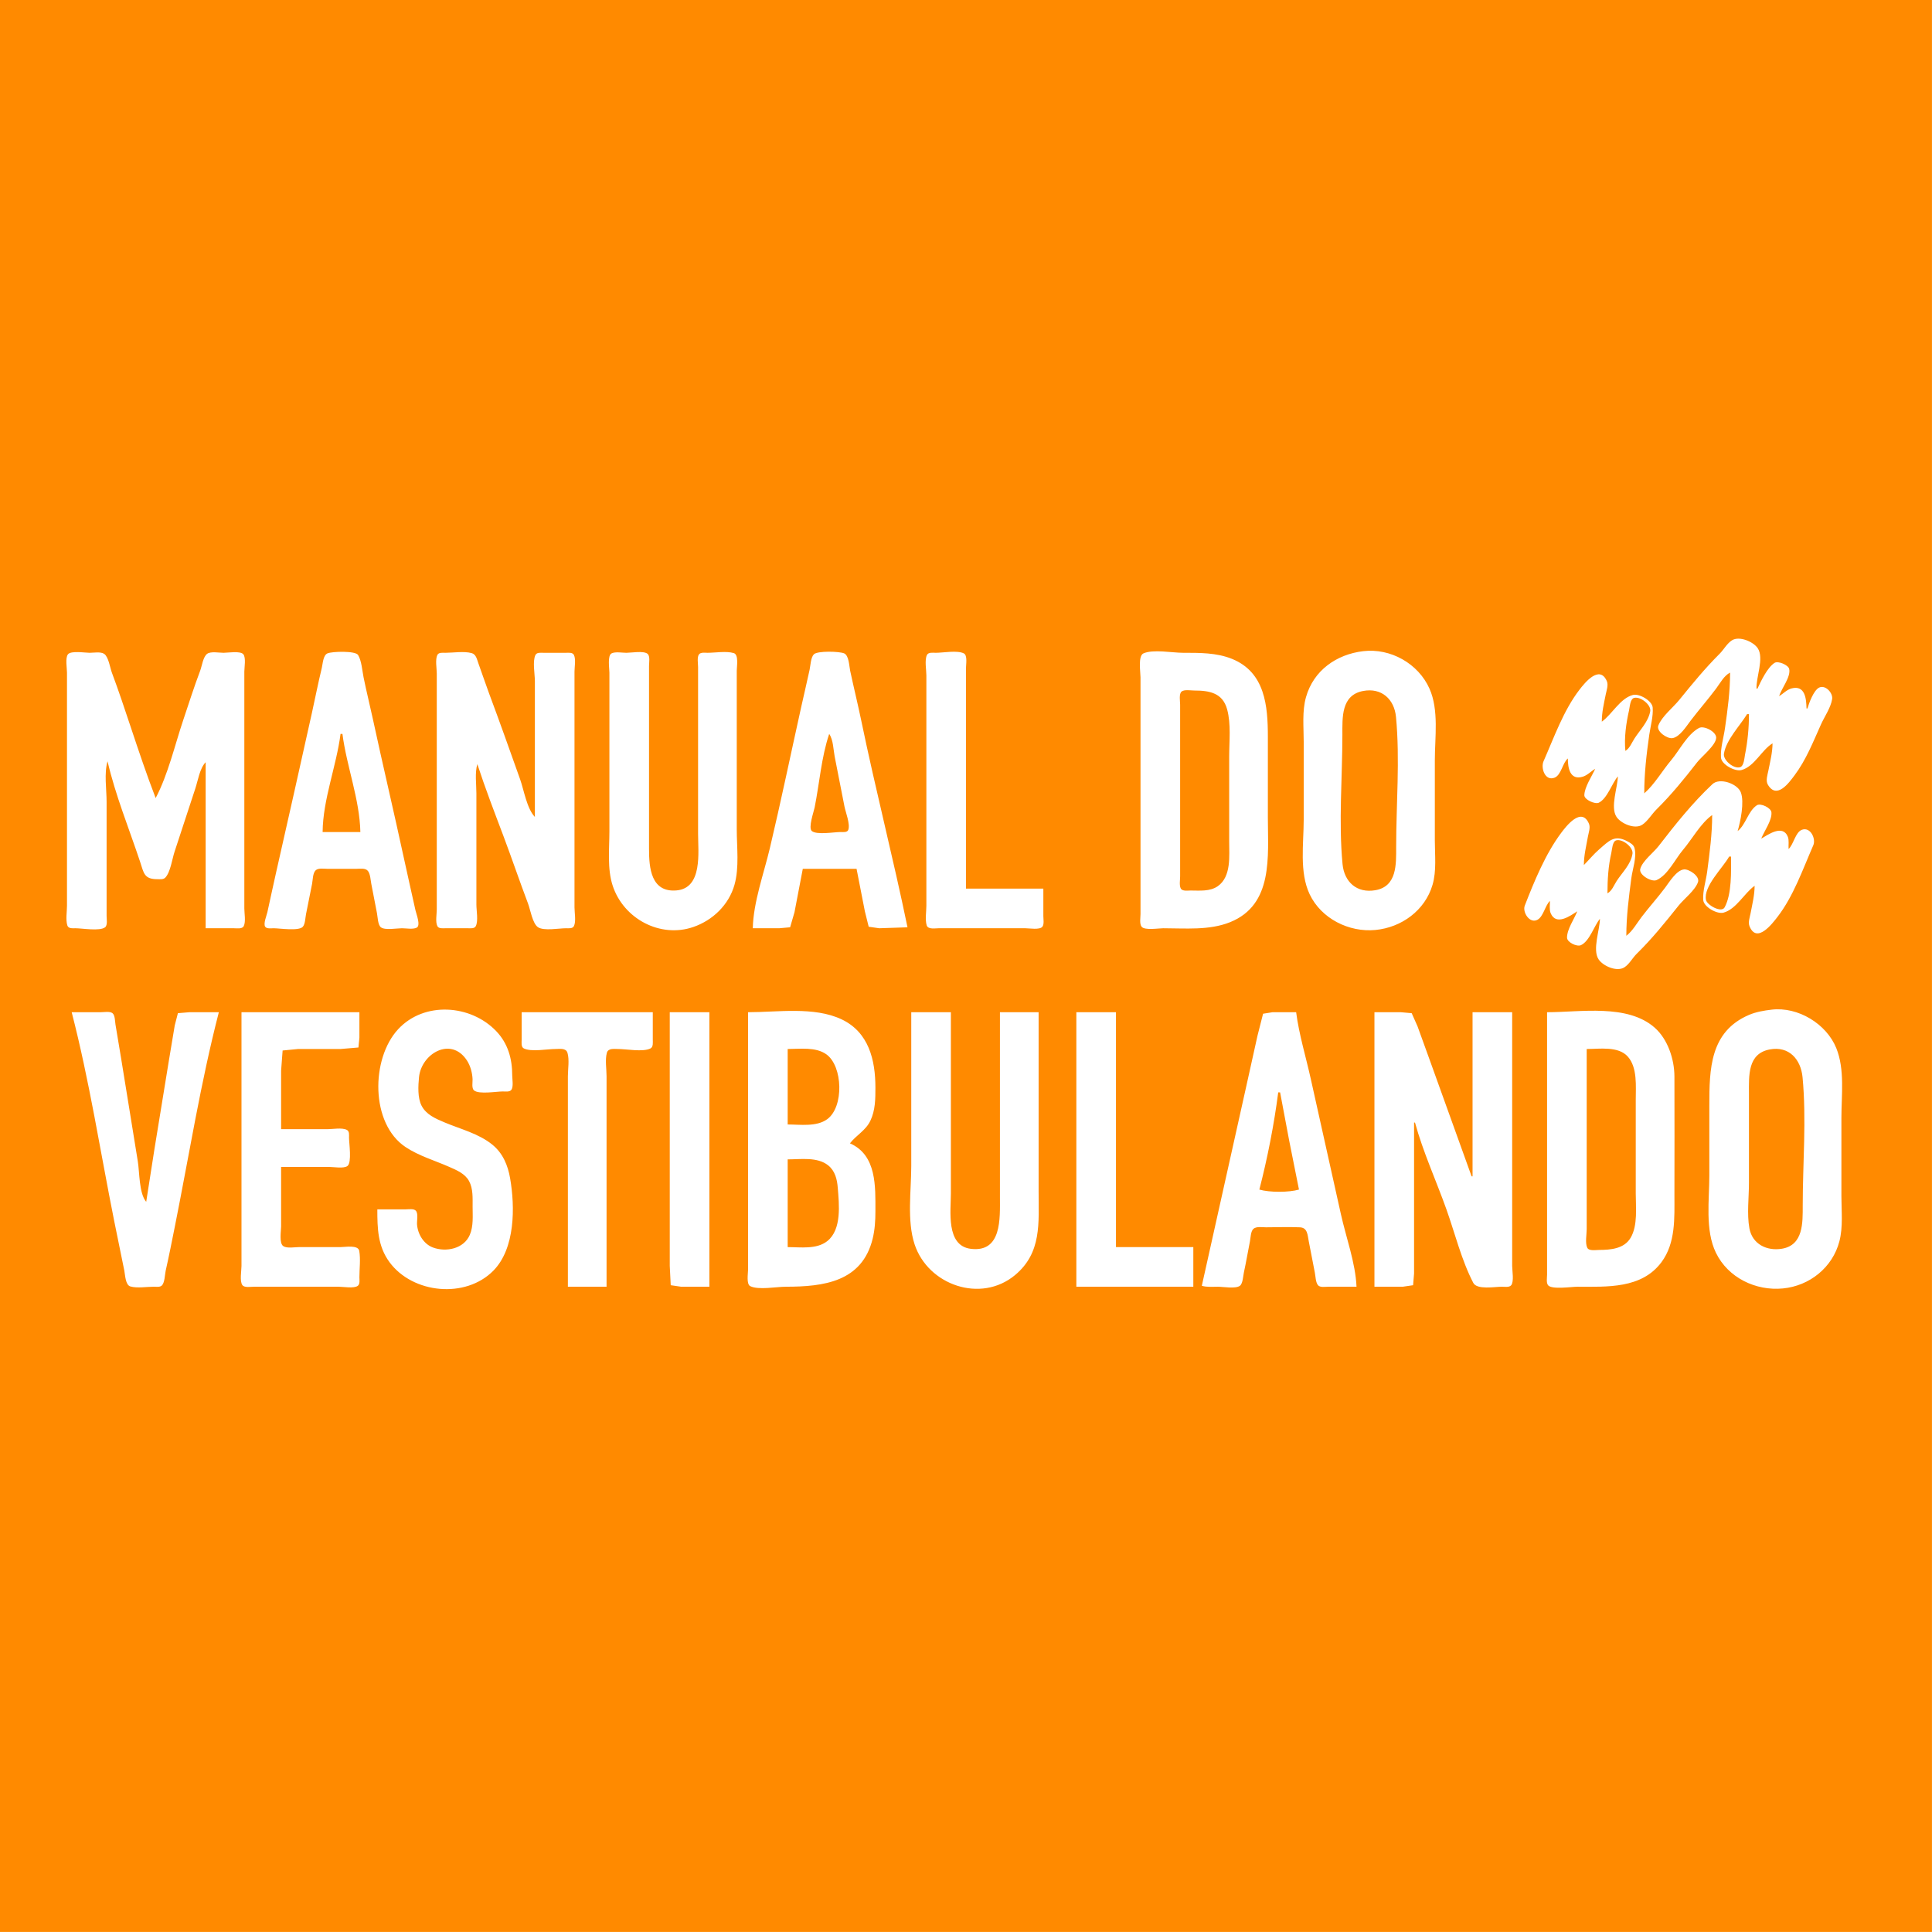
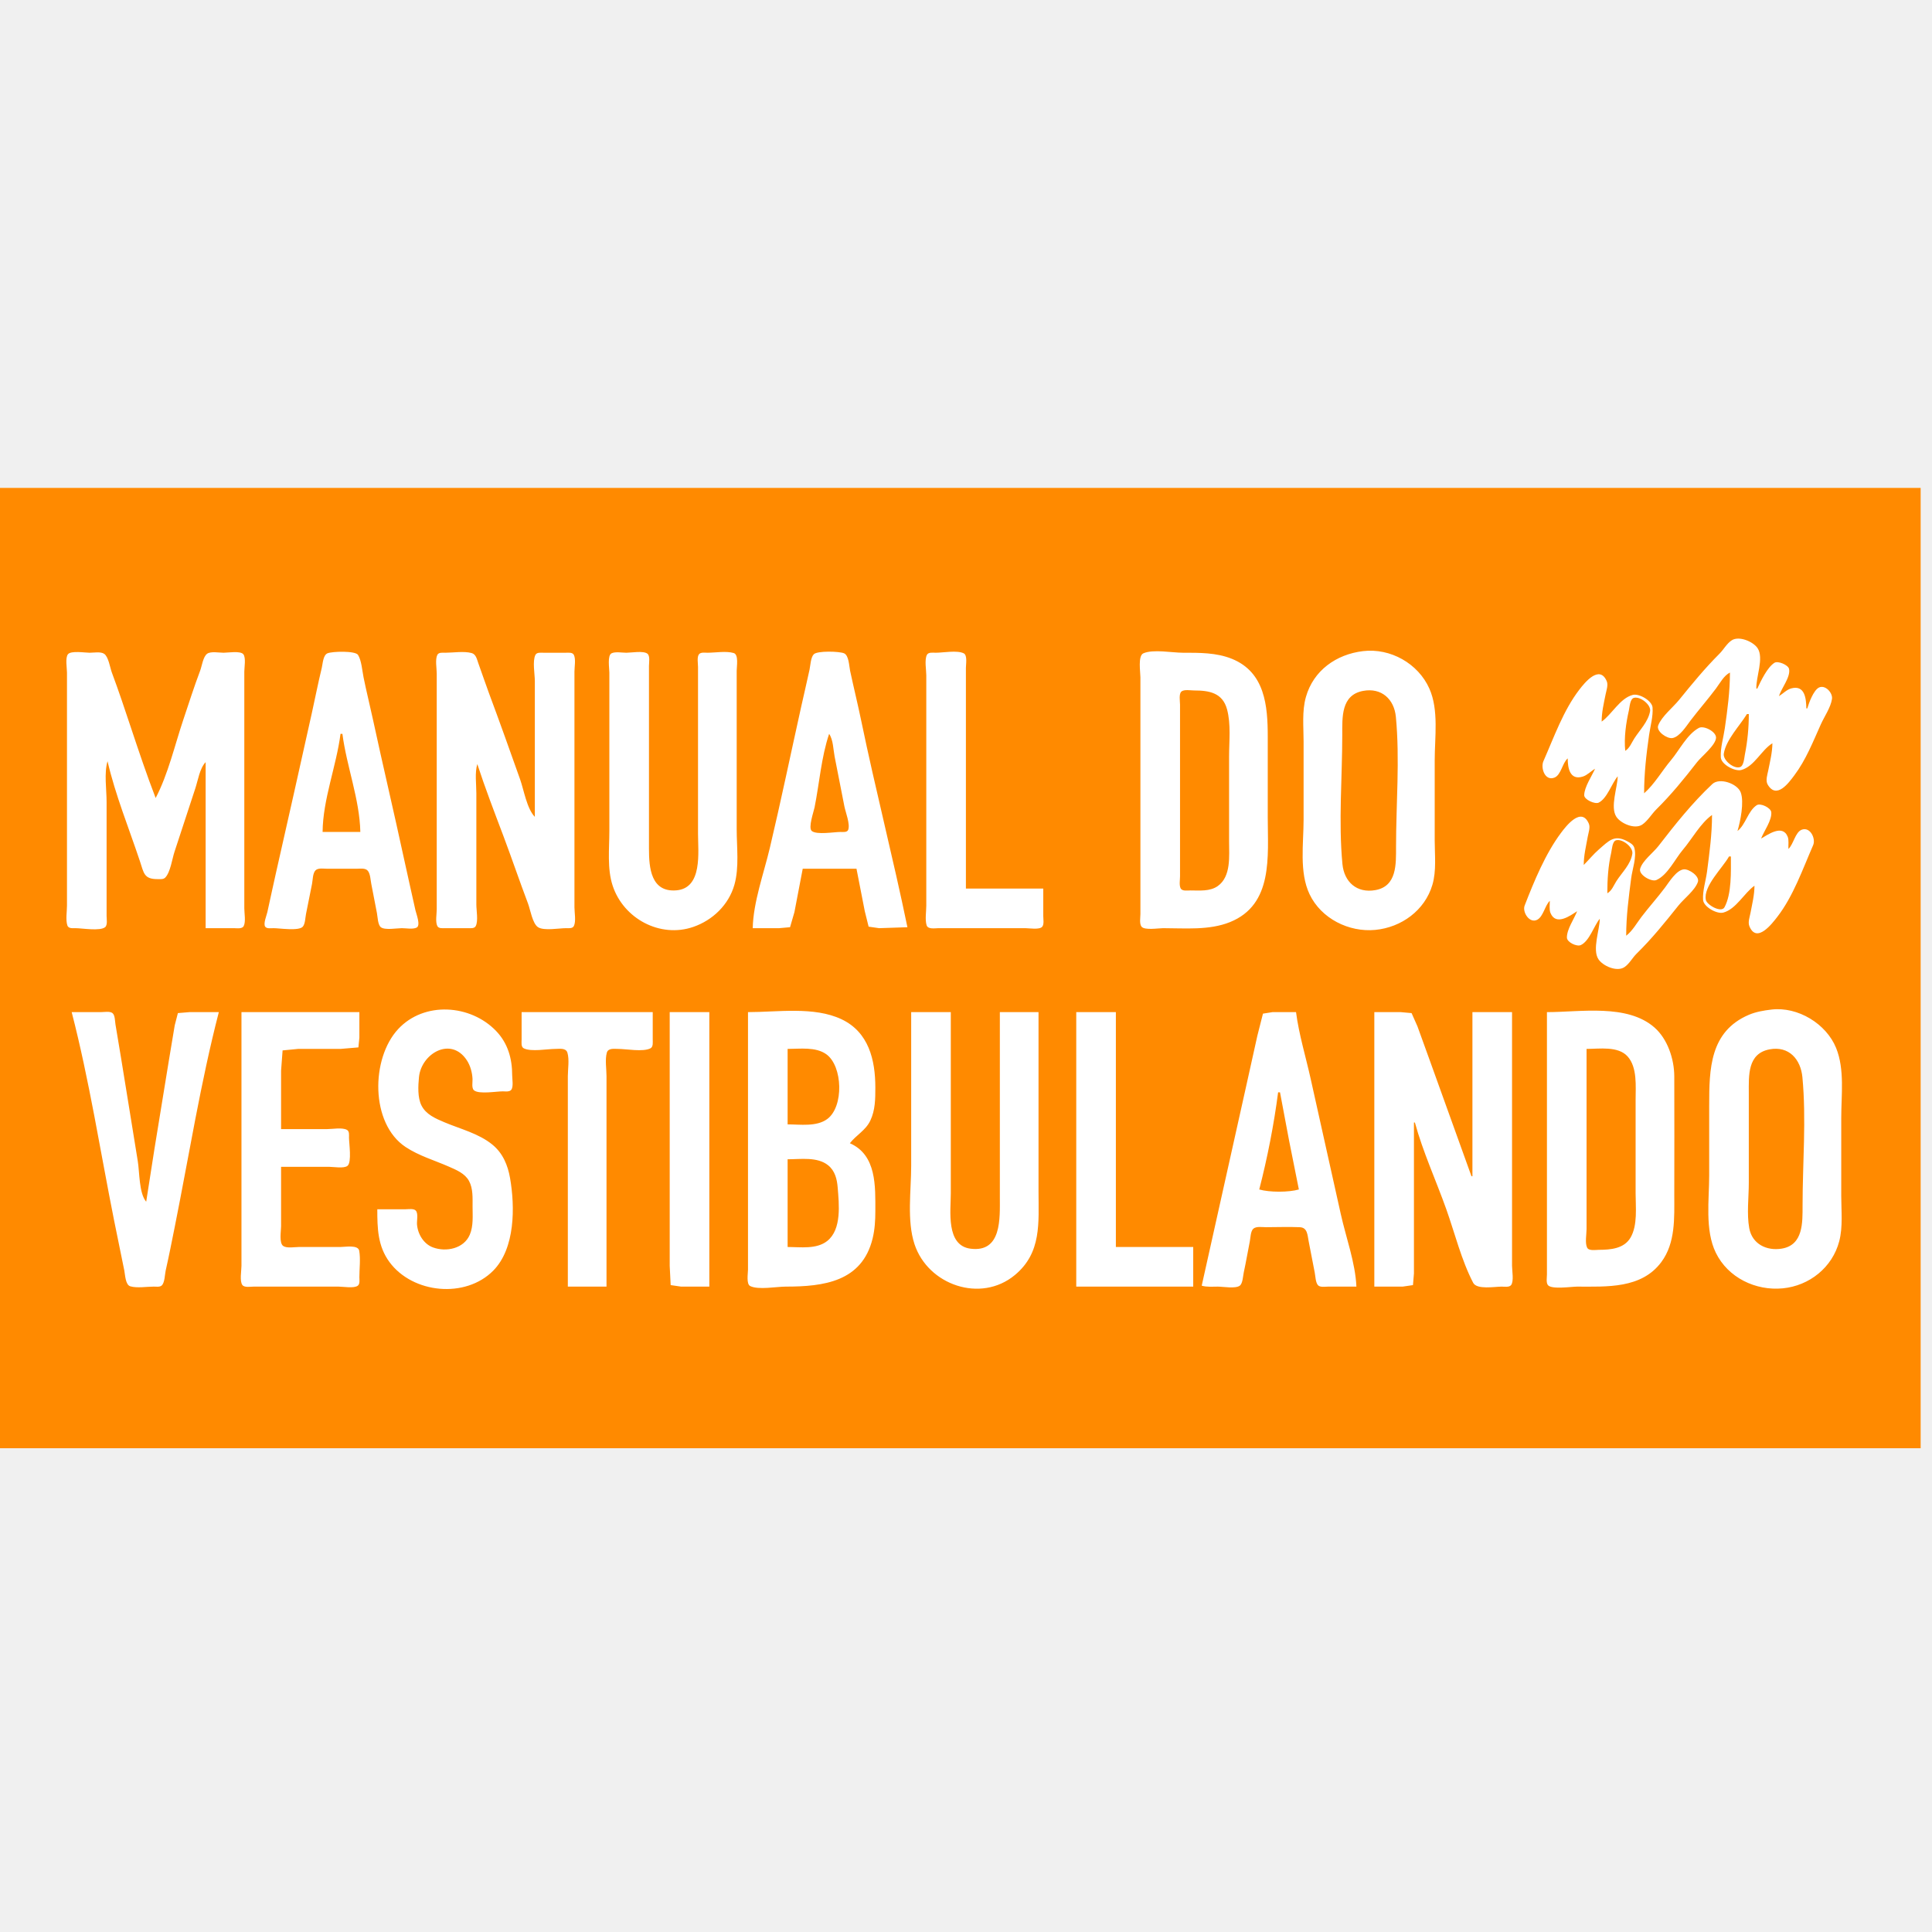
- <svg xmlns="http://www.w3.org/2000/svg" width="100%" height="100%" viewBox="0 0 1726 1726" version="1.1" xml:space="preserve" style="fill-rule:evenodd;clip-rule:evenodd;stroke-linejoin:round;stroke-miterlimit:2;">
+ <svg xmlns="http://www.w3.org/2000/svg" width="100%" height="100%" viewBox="0 0 6648 6648" version="1.1" xml:space="preserve" style="fill-rule:evenodd;clip-rule:evenodd;stroke-linejoin:round;stroke-miterlimit:2;">
  <g id="Layer-1">
-     <rect x="0" y="0" width="1725.97" height="1725.97" style="fill:#fff;" />
-     <path id="path24" d="M0,0l0,1725.97l1725.97,0l0,-1725.97l-1725.97,0m1569.22,615.215l0.844,0c3.169,-6.783 8.866,-18.947 15.321,-23.042c3.085,-1.951 12.212,1.833 13.029,5.436c1.635,7.203 -6.995,17.456 -8.967,24.348c3.489,-2.172 6.928,-5.842 10.956,-6.917c12.397,-3.303 13.316,9.565 13.484,17.873l0.844,0c1.424,-4.946 5.528,-15.969 10.205,-18.513c5.664,-3.081 12.676,4.589 11.858,10.086c-1.129,7.583 -6.877,15.788 -10.003,22.754c-7.004,15.574 -13.316,31.734 -23.665,45.509c-4.821,6.422 -15.777,21.797 -23.766,8.248c-2.115,-3.578 -0.304,-8.749 0.438,-12.462c1.61,-8.057 3.683,-16.183 3.75,-24.44c-9.801,5.922 -16.147,20.772 -27.811,23.857c-5.756,1.521 -17.891,-4.953 -18.271,-11.216c-0.514,-8.519 2.377,-17.745 3.582,-26.125c2.377,-16.543 4.576,-32.962 4.576,-49.723c-5.537,2.807 -8.891,9.461 -12.532,14.327c-7.332,9.774 -15.355,18.94 -22.763,28.654c-3.682,4.829 -9.649,14.478 -16.113,15.556c-4.762,0.794 -14.774,-6.003 -12.675,-11.345c3.194,-8.145 13.113,-15.952 18.642,-22.752c11.84,-14.572 22.838,-28.027 36.137,-41.328c3.734,-3.732 6.498,-9.128 10.998,-11.983c6.489,-4.107 19.03,1.193 22.965,7.038c5.942,8.823 -1.576,26.176 -1.061,36.16m-351.432,-33.469c24.499,-2.93 49.293,11.08 59.272,33.469c8.545,19.151 4.778,43.562 4.778,64.05l0,71.635c0,12.926 1.644,27.07 -2.056,39.61c-6.751,22.907 -27.727,38.081 -51.038,40.309c-23.589,2.254 -48.383,-10.121 -58.723,-31.882c-9.355,-19.701 -5.326,-45.355 -5.326,-66.578l0,-69.949c0,-12.994 -1.517,-26.976 2.047,-39.61c6.726,-23.834 27.171,-38.199 51.046,-41.054m-1078.73,131.23c11.136,-21.135 17.092,-47.291 24.72,-69.95c4.918,-14.61 9.592,-29.408 15.051,-43.823c1.546,-4.082 2.587,-12.501 6.285,-15.146c3.229,-2.311 10.807,-0.867 14.622,-0.867c3.815,0 15.1,-1.9 17.675,1.351c2.463,3.11 0.866,11.701 0.866,15.504l0,211.533c0,4.339 1.434,11.797 -0.508,15.744c-1.392,2.827 -6.203,1.954 -8.762,1.954l-25.283,0l0,-148.326c-5.312,5.492 -6.878,16.42 -9.271,23.597c-6.263,18.79 -12.275,37.67 -18.54,56.465c-2.078,6.233 -3.664,18.382 -8.296,23.089c-1.714,1.742 -4.652,1.347 -6.874,1.351c-12.176,0.024 -12.201,-5.421 -15.732,-16.012c-9.781,-29.343 -21.965,-59.205 -28.934,-89.333c-3.177,10.749 -0.843,25.034 -0.843,36.239l0,101.974c0,2.656 1.025,8.208 -1.351,10.09c-4.646,3.679 -20.594,0.877 -26.46,0.865c-2.639,-0.005 -6.375,0.519 -7.317,-2.653c-1.519,-5.114 -0.268,-12.252 -0.268,-17.573l0,-208.162c0,-3.965 -1.694,-13.114 0.866,-16.347c2.709,-3.42 15.304,-1.351 19.36,-1.351c3.614,0 9.947,-1.188 13.055,0.994c3.846,2.701 5.211,12.416 6.814,16.704c6.024,16.111 11.491,32.562 16.932,48.88c7.047,21.136 14.175,42.421 22.193,63.207m153.503,-129.276c4.057,-1.747 24.906,-2.422 27.325,1.445c3.12,4.987 3.754,14.193 4.916,19.958c2.5,12.407 5.596,24.707 8.267,37.082c8.989,41.64 18.824,83.092 27.812,124.728c3.339,15.472 6.88,30.898 10.293,46.352c0.703,3.179 4.893,13.586 1.057,15.504c-3.363,1.682 -9.523,0.508 -13.213,0.508c-4.428,0 -15.186,1.971 -18.761,-0.865c-2.756,-2.188 -2.838,-9.369 -3.488,-12.618c-1.738,-8.698 -3.316,-17.427 -5.056,-26.126c-0.689,-3.443 -0.801,-8.663 -2.982,-11.531c-2.163,-2.841 -7.044,-1.953 -10.165,-1.953l-26.126,0c-3.003,0 -8.086,-0.934 -10.459,1.351c-2.643,2.543 -2.514,8.718 -3.194,12.133l-5.393,26.968c-0.633,3.164 -0.687,8.774 -2.856,11.291c-3.538,4.104 -20.899,1.353 -26.135,1.351c-2.066,-0.001 -6.117,0.673 -7.486,-1.351c-1.827,-2.704 1.291,-10.017 1.944,-12.976c2.605,-11.795 5.114,-23.614 7.775,-35.396c10.724,-47.459 21.468,-94.917 31.962,-142.427c2.975,-13.47 5.643,-27.046 8.895,-40.452c0.89,-3.672 1.106,-11.27 5.068,-12.976m185.286,146.132l0,-121.357c0,-6.206 -2.243,-17.737 0.509,-23.33c1.219,-2.478 4.797,-1.948 7.076,-1.953l20.227,0c2.278,0.005 5.857,-0.525 7.076,1.953c1.852,3.763 0.508,10.772 0.508,14.902l0,210.69c0,4.548 1.525,12.455 -0.508,16.587c-1.219,2.478 -4.798,1.949 -7.076,1.954c-6.197,0.012 -19.676,2.537 -24.951,-0.866c-4.957,-3.197 -6.9,-15.707 -8.922,-21.045c-7.624,-20.132 -14.51,-40.538 -22.107,-60.679c-7.994,-21.196 -16.221,-42.513 -23.24,-64.05c-2.342,7.925 -0.843,17.882 -0.843,26.126l0,99.445c0,5.171 1.795,14.434 -0.508,19.116c-1.219,2.478 -4.798,1.948 -7.077,1.953l-20.226,0c-2.279,-0.005 -5.857,0.525 -7.077,-1.953c-1.851,-3.764 -0.508,-10.771 -0.508,-14.902l0,-210.69c0,-4.548 -1.524,-12.455 0.508,-16.587c1.22,-2.478 4.798,-1.949 7.077,-1.954c7.206,-0.011 16.593,-1.592 23.56,0.268c3.997,1.067 4.748,5.629 5.981,9.003c3.277,8.957 6.244,18.037 9.583,26.968c9.515,25.451 18.603,51.093 27.714,76.691c3.467,9.742 6.03,26.272 13.224,33.711m68.532,-146.132c3.393,-1.669 9.505,-0.508 13.216,-0.508c4.448,0 15.282,-1.98 18.876,0.865c2.489,1.972 1.35,8.139 1.35,10.933l0,163.495c0,16.816 1.745,38.857 24.441,37.003c23.616,-1.929 19.383,-34.229 19.383,-50.487l0,-149.169c0,-2.976 -1.096,-8.813 0.866,-11.291c1.57,-1.983 5.356,-1.35 7.562,-1.351c7.04,-0.003 16.719,-1.737 23.472,0.269c4.562,1.354 2.653,12.039 2.653,15.744l0,141.584c0,16.05 2.363,34.164 -2.046,49.723c-5.072,17.893 -19.382,31.641 -36.721,37.634c-29.623,10.238 -62.351,-7.387 -72.04,-36.792c-5.039,-15.295 -2.966,-33.004 -2.966,-48.88l0,-141.584c0,-3.661 -1.906,-15.29 1.954,-17.189m264.359,244.735l-25.283,0.843l-9.391,-1.351l-3.428,-13.819l-7.407,-37.924l-48.038,0l-7.416,38.767l-3.904,13.461l-9.749,0.865l-23.597,0c0.481,-23.19 9.92,-49.068 15.267,-71.634c9.948,-41.983 18.717,-84.293 28.071,-126.414c2.435,-10.961 5.036,-21.892 7.405,-32.868c0.806,-3.738 1.035,-11.03 3.816,-13.819c3.238,-3.245 22.913,-2.645 27.065,-0.842c4.302,1.869 4.501,11.482 5.358,15.504c3.177,14.916 6.846,29.732 9.938,44.667c12.781,61.723 28.558,122.832 41.293,184.564m52.251,-34.553l69.106,0l0,24.44c0,2.63 0.885,7.399 -0.868,9.605c-2.36,2.985 -11.697,1.351 -15.144,1.351l-77.534,0c-3.123,0 -9.524,1.267 -10.688,-2.653c-1.519,-5.115 -0.268,-12.253 -0.268,-17.573l0,-205.634c0,-4.963 -1.705,-13.774 0.508,-18.272c1.311,-2.663 5.496,-1.953 7.92,-1.954c6.616,-0.003 19.063,-2.421 25.013,0.508c3.438,1.69 1.955,9.829 1.955,12.976l0,197.206m158.565,-210.182c8.757,-3.822 25.705,-0.508 35.27,-0.508c14.672,0 29.994,-0.169 43.823,5.438c29.581,11.992 32.025,42.067 32.025,69.568l0,72.477c0,34.249 5.091,77.495 -33.71,93.165c-18.608,7.515 -40.225,5.438 -59.836,5.438c-4.054,0 -16.527,2.063 -19.232,-1.351c-2.039,-2.572 -0.994,-8.218 -0.994,-11.29l0,-211.533c0,-4.627 -2.394,-19.198 2.654,-21.404m409.456,61.014c9.135,-6.442 16.383,-20.945 27.811,-23.854c5.731,-1.458 17.192,5.213 17.647,11.216c0.607,8.003 -1.947,16.571 -3.067,24.436c-2.495,17.477 -4.467,34.529 -4.467,52.251c9.228,-8.073 16.012,-20.083 23.943,-29.496c7.559,-8.974 14.394,-23.134 24.937,-28.892c4.433,-2.418 15.482,3.265 15.38,8.678c-0.126,6.636 -13.003,16.797 -16.964,21.899c-11.63,14.956 -22.89,28.827 -36.34,42.142c-4.197,4.15 -7.829,10.45 -12.717,13.698c-6.633,4.405 -19.047,-1.014 -23.016,-6.993c-5.798,-8.744 1.096,-26.425 1.18,-36.205c-5.284,6.259 -9.456,19.867 -17.007,23.527c-3.321,1.608 -13.012,-2.691 -12.928,-6.709c0.151,-7.301 6.759,-16.935 9.708,-23.56c-3.649,2.101 -6.902,5.71 -10.955,6.979c-11.791,3.69 -13.485,-8.131 -13.485,-16.25c-4.829,4.142 -5.907,14.866 -11.882,17.186c-8.571,3.324 -12.431,-8.757 -9.835,-14.658c9.447,-21.416 17.799,-45.377 32.185,-64.049c4.483,-5.818 17.908,-22.699 24.423,-7.408c1.441,3.391 -0.329,8.212 -1.011,11.622c-1.66,8.282 -3.54,15.939 -3.54,24.44m-375.365,-26.945c-2.596,2.056 -1.349,8.845 -1.349,11.775l0,153.382c0,3.078 -0.884,7.86 0.506,10.688c1.39,2.827 6.202,1.954 8.764,1.954c8.116,0.001 17.412,1.051 24.44,-3.918c12.077,-8.541 10.114,-26.951 10.114,-39.906l0,-75.848c0,-13.677 1.786,-28.813 -1.821,-42.138c-4.011,-14.817 -15.962,-16.856 -29.362,-16.856c-2.975,0 -8.815,-1.096 -11.293,0.867m162.148,-0.472c-19.687,3.714 -18.541,23.58 -18.541,39.215c0,37.937 -3.464,77.711 0.143,115.458c1.525,15.987 12.793,26.225 29.353,23.32c19.367,-3.395 18.541,-23.241 18.541,-38.489c0,-38.213 3.489,-78.279 -0.143,-116.301c-1.517,-15.853 -12.861,-26.314 -29.353,-23.203m234.287,53.542c3.936,-2.408 5.604,-7.167 8.04,-10.956c5.023,-7.801 12.414,-15.008 14.141,-24.439c1.046,-5.73 -8.722,-13.448 -14.402,-11.954c-3.574,0.94 -3.835,8.19 -4.509,11.111c-2.596,11.312 -4.492,24.663 -3.27,36.238m108.716,-32.867c-6.565,10.724 -18.642,22.82 -20.673,35.395c-0.91,5.642 8.706,13.828 14.445,12.022c3.472,-1.094 3.793,-8.256 4.374,-11.179c2.377,-11.886 3.54,-24.118 3.54,-36.238l-1.686,0m-1256.56,17.698c-3.734,28.905 -15.771,58.473 -16.013,87.647l33.711,0c-0.603,-29.206 -12.273,-58.688 -16.013,-87.647l-1.685,0m436.55,0c-6.997,20.662 -8.737,44.325 -13.02,65.735c-0.776,3.881 -5.916,18.207 -2.472,21.045c4.36,3.594 20.022,0.878 25.605,0.866c2.1,-0.004 6.014,0.58 6.933,-1.953c1.862,-5.129 -2.344,-15.553 -3.394,-20.801c-2.975,-14.878 -5.887,-29.767 -8.762,-44.667c-1.203,-6.239 -1.223,-14.948 -4.89,-20.226m811.578,86.804c7.366,-5.783 9.279,-17.809 17.125,-23.042c3.346,-2.23 12.633,2.237 13.054,6.224c0.742,7.13 -6.565,16.96 -9.11,23.56c5.925,-3.373 19.207,-13.147 23.8,-1.597c1.197,2.998 0.413,7.611 0.64,10.868c4.551,-4.146 6.034,-14.988 11.883,-17.177c7.618,-2.846 12.734,8.015 10.197,13.806c-9.304,21.274 -17.715,45.569 -32.016,64.05c-4.425,5.714 -18.431,24.355 -24.954,8.339c-1.467,-3.616 0.287,-8.111 0.96,-11.71c1.525,-8.131 3.565,-16.118 3.59,-24.441c-9.178,6.469 -16.417,20.93 -27.811,23.995c-5.773,1.552 -17.715,-5.136 -18.111,-11.354c-0.522,-8.29 2.478,-17.118 3.539,-25.282c2.2,-16.908 4.459,-33.424 4.459,-50.566c-10.307,7.321 -17.892,21.512 -26.126,31.183c-6.86,8.068 -13.518,22.527 -23.597,26.941c-4.45,1.948 -16.072,-4.709 -14.496,-10.098c2.099,-7.216 11.723,-14.319 16.282,-20.215c15.044,-19.45 30.239,-38.568 48.181,-55.429c6.447,-6.058 22.392,-0.46 25.376,7.405c3.261,8.629 -0.304,25.959 -2.866,34.54m-137.37,30.34c4.543,-4.545 8.639,-9.633 13.484,-13.839c8.993,-7.797 13.788,-13.553 25.283,-7.414c2.663,1.423 5.647,2.972 6.473,6.117c2.174,8.242 -1.795,18.755 -2.857,26.934c-2.234,17.188 -4.458,33.985 -4.458,51.409c5.671,-4.352 9.371,-11.212 13.678,-16.855c6.792,-8.897 14.276,-17.167 20.984,-26.126c3.675,-4.914 10.063,-15.525 16.746,-16.31c4.593,-0.539 14.428,6.082 12.641,11.253c-2.595,7.539 -12.38,14.846 -17.361,21.069c-12.177,15.223 -23.462,29.34 -37.41,43.015c-3.775,3.7 -6.506,9.203 -10.972,12.102c-6.726,4.349 -19.08,-1.087 -23.084,-7.113c-5.722,-8.621 1.156,-26.478 1.18,-36.205c-5.183,6.306 -9.27,19.975 -16.931,23.53c-3.607,1.669 -12.414,-2.52 -12.439,-6.712c-0.047,-7.59 6.439,-16.538 9.144,-23.56c-6.076,4.004 -19.004,13.376 -23.808,1.607c-1.273,-3.104 -0.556,-7.556 -0.632,-10.877c-4.391,4.33 -5.773,13.886 -11.065,16.828c-6.945,3.86 -13.687,-6.708 -11.386,-12.615c8.394,-21.625 18.541,-46.266 32.455,-64.892c4.382,-5.857 18.203,-23.938 24.887,-8.251c1.449,3.413 -0.363,8.176 -0.97,11.622c-1.5,8.54 -3.582,16.542 -3.582,25.283m21.069,25.283c4.088,-2.301 5.706,-7.121 8.175,-10.956c5.048,-7.834 12.743,-14.842 14.175,-24.44c0.86,-5.716 -8.823,-13.506 -14.529,-11.954c-3.43,0.933 -3.7,8.294 -4.349,11.111c-2.739,11.9 -3.472,24.065 -3.472,36.239m108.716,-32.868c-5.587,10.074 -23.066,26.497 -20.723,38.731c0.86,4.504 13.796,11.954 16.678,6.65c6.532,-12.037 5.731,-32.071 5.731,-45.381l-1.686,0m-1207.68,315.192l25.283,0c2.511,0 7.461,-0.901 9.247,1.349c2.147,2.714 0.702,8.874 0.942,12.136c0.636,8.638 5.93,17.521 14.251,20.597c11.843,4.382 27.642,1.07 32.906,-11.327c3.346,-7.88 2.49,-16.94 2.49,-25.283c0,-7.45 0.506,-15.962 -3.173,-22.754c-3.636,-6.717 -11.242,-9.835 -17.896,-12.76c-12.913,-5.663 -26.943,-9.742 -38.767,-17.58c-31.6,-20.951 -31.087,-79.034 -6.666,-105.345c23.237,-25.038 64.705,-22.114 87.538,1.686c10.549,10.998 14.36,24.726 14.36,39.609c0,3.312 1.301,10.24 -0.866,12.979c-1.57,1.98 -5.356,1.348 -7.562,1.348c-5.716,0 -21.08,2.731 -25.617,-0.868c-2.425,-1.921 -1.265,-7.391 -1.384,-10.088c-0.255,-5.764 -1.926,-12.009 -5.115,-16.855c-14.208,-21.583 -40.699,-5.983 -42.746,15.17c-0.749,7.736 -1.338,18.178 2.249,25.283c4.06,8.04 12.53,11.613 20.362,14.933c14.327,6.06 30.726,10.004 42.98,20.016c9.333,7.619 13.791,18.364 15.803,29.943c4.468,25.721 4.595,62.735 -14.972,82.591c-24.892,25.249 -72.012,20.529 -92.755,-7.585c-10.55,-14.302 -10.892,-30.213 -10.892,-47.195m1245.6,-178.42c23.563,-2.823 48.989,12.667 57.771,34.309c7.77,19.165 4.593,42.096 4.593,62.364l0,69.95c0,13.231 1.584,27.549 -1.821,40.452c-6.126,23.286 -26.58,39.686 -50.43,41.995c-24.246,2.343 -48.973,-9.506 -59.853,-31.882c-9.827,-20.218 -5.883,-47.312 -5.883,-69.106l0,-62.364c0,-32.641 0.548,-66.098 35.396,-81.015c6.38,-2.731 13.367,-3.885 20.227,-4.703m-1452.08,171.679l7.374,-47.194l12.92,-79.22l5.197,-31.182l2.826,-10.931l10.45,-0.868l26.125,0c-16.222,62.702 -26.567,127.788 -39.272,191.307c-2.643,13.214 -5.247,26.471 -8.217,39.61c-0.775,3.43 -0.791,11.149 -3.698,13.459c-1.743,1.382 -4.899,0.868 -6.963,0.868c-6.322,0 -14.871,1.508 -20.948,-0.27c-4.388,-1.281 -4.598,-10.315 -5.346,-14.057c-2.98,-14.9 -6.122,-29.766 -9.102,-44.666c-12.36,-61.808 -22.14,-125.243 -37.924,-186.25l26.125,0c2.772,0 8.023,-0.987 10.331,0.868c2.329,1.871 2.203,7.366 2.66,10.088l4.916,29.496c5.145,30.879 9.913,61.817 15.028,92.704c1.6,9.649 1.067,28.822 7.518,36.239m190.464,-169.395l0,22.754l-0.866,8.765l-15.989,1.348l-37.925,0l-13.818,1.349l-1.351,18.035l0,52.251l41.295,0c4.796,0 13.086,-1.593 17.43,0.624c2.457,1.255 1.948,4.66 1.953,6.961c0.011,4.88 2.632,22.106 -1.35,25.257c-3.233,2.562 -12.382,0.869 -16.347,0.869l-42.981,0l0,53.094c0,4.112 -1.938,15.077 1.953,17.672c3.283,2.191 10.264,0.868 14.059,0.868l37.082,0c4.223,0 15.774,-2.191 16.73,3.422c1.267,7.433 0.128,16.004 0.125,23.547c-0.001,2.208 0.632,5.992 -1.351,7.559c-3.353,2.655 -13.063,0.868 -17.19,0.868l-75.848,0c-2.656,0 -8.208,1.029 -10.09,-1.348c-2.656,-3.354 -0.866,-13.063 -0.866,-17.192l0,-226.703l105.345,0m262.098,0l0,24.44c-0.004,2.436 0.592,6.582 -2.051,7.922c-6.711,3.405 -21.6,0.506 -29.131,0.506c-3.466,0 -8.667,-0.869 -9.845,3.421c-1.704,6.203 -0.268,14.597 -0.268,21.019l0,187.935l-34.553,0l0,-187.935c0,-6.389 1.473,-14.884 -0.366,-21.019c-1.341,-4.483 -6.931,-3.421 -10.59,-3.421c-7.444,0 -21.704,2.781 -28.386,-0.506c-2.662,-1.315 -1.952,-5.495 -1.953,-7.922l0,-24.44l117.143,0m50.566,0l0,245.243l-25.283,0l-9.247,-1.348l-0.866,-17.192l0,-226.703l35.396,0m125.571,117.144c24.044,10.509 22.755,38.741 22.755,60.679c0,8.233 -0.48,16.4 -2.442,24.44c-9.434,38.649 -43.805,42.98 -77.62,42.98c-8.269,0 -24.349,3.136 -31.757,-0.505c-3.618,-1.787 -1.954,-11.31 -1.954,-14.664l0,-230.074c26.415,0 58.925,-5.208 83.434,6.312c24.464,11.504 30.339,36.45 30.339,61.109c0,10.088 -0.052,20.159 -4.489,29.497c-4.197,8.832 -12.605,12.894 -18.266,20.226m90.176,-117.144l0,161.81c0,15.541 -4.593,46.757 17.698,49.563c27.979,3.531 26.125,-27.28 26.125,-46.192l0,-165.181l34.553,0l0,160.125c0,28.173 2.908,54.754 -21.068,74.727c-30.475,25.393 -77.706,8.984 -89.738,-27.533c-6.962,-21.136 -2.966,-47.936 -2.966,-69.949l0,-137.37l35.396,0m147.483,0l0,209.848l69.106,0l0,35.396l-104.502,0l0,-245.244l35.396,0m160.967,0c2.587,20.024 8.773,40.107 13.13,59.836c8.875,40.191 17.96,80.324 26.834,120.515c4.601,20.833 13.054,43.588 13.973,64.893l-25.283,0c-2.554,0 -7.273,0.884 -9.135,-1.349c-2.133,-2.579 -2.192,-8.099 -2.832,-11.293c-1.854,-9.262 -3.54,-18.549 -5.394,-27.811c-1.096,-5.478 -0.978,-12.321 -7.922,-12.625c-10.071,-0.438 -20.26,-0.011 -30.339,-0.011c-3.228,0 -8.74,-0.987 -11.293,1.466c-2.394,2.301 -2.41,8.065 -3.034,11.175c-1.854,9.254 -3.396,18.6 -5.411,27.811c-0.674,3.043 -0.893,9.776 -3.514,11.774c-3.834,2.924 -15.026,0.868 -19.729,0.868c-4.753,0 -9.742,0.514 -14.327,-0.842l39.256,-176.137l10.467,-47.195l5.006,-19.721l8.478,-1.348l21.069,0m156.754,146.64l0.843,0l0,-146.64l35.396,0l0,226.703c0,4.129 1.787,13.838 -0.868,17.192c-1.677,2.124 -6.043,1.348 -8.403,1.348c-6.219,0 -22.147,2.925 -25.459,-3.421c-10.442,-20.007 -16.426,-44.397 -24.002,-65.685c-9.144,-25.679 -20.901,-51.257 -28.073,-77.534l-0.843,0l0,134.842l-0.868,10.45l-9.245,1.348l-25.283,0l0,-245.243l23.597,0l9.684,0.868l5.225,11.773l10.374,28.654l37.924,105.345m67.421,-146.64c29.893,0 71.711,-7.635 96.067,13.737c11.781,10.349 17.63,28.216 17.706,43.571c0.169,35.396 0,70.792 0,106.188c0,20.285 1.214,42.618 -11.596,59.836c-17.791,23.917 -48.712,21.911 -75.208,21.911c-5.006,0 -22.881,2.722 -26.101,-1.348c-1.753,-2.208 -0.868,-6.978 -0.868,-9.608l0,-234.287m-678.422,32.868l0,67.421c11.173,0 25.766,2.3 35.383,-4.754c14.991,-10.989 13.918,-47.371 -0.831,-57.914c-9.51,-6.801 -23.556,-4.753 -34.552,-4.753m713.818,0l0,160.967c0,4.551 -1.525,12.456 0.506,16.585c1.525,3.093 7.644,1.973 10.45,1.956c10.417,-0.048 22.544,-0.97 28.351,-10.956c6.455,-11.108 4.517,-27.264 4.517,-39.61l0,-83.433c0,-12.144 1.618,-28.856 -7.062,-38.683c-8.479,-9.599 -25.384,-6.826 -36.762,-6.826m163.496,0.395c-19.864,3.742 -18.541,23.53 -18.541,39.214l0,80.062c0,12.979 -1.913,27.668 0.388,40.453c2.57,14.243 15.633,20.555 29.108,18.296c19.199,-3.211 18.541,-23.361 18.541,-38.522c0,-37.663 3.43,-77.138 -0.143,-114.616c-1.525,-15.987 -12.009,-28.157 -29.353,-24.887m-439.078,38.371c-3.692,28.595 -9.633,58.884 -16.856,86.805c8.967,2.646 26.429,2.646 35.396,0l-8.764,-43.824l-8.091,-42.981l-1.685,0m-438.236,59.836l0,78.377c11.42,0 25.788,2.233 35.393,-5.385c13.074,-10.375 10.529,-32.994 9.346,-47.709c-0.601,-7.467 -2.376,-14.95 -8.513,-19.897c-9.675,-7.804 -24.677,-5.386 -36.226,-5.386Z" style="fill:#ff8a00;fill-rule:nonzero;" />
+     <g>
+       <clipPath id="_clip1">
+         <rect x="0" y="1678.8" width="6609.01" height="3304.51" />
+       </clipPath>
+       <g clip-path="url(#_clip1)">
+         <rect x="0" y="0" width="6647.32" height="6647.32" style="fill:#fff;" />
+         <path id="path24" d="M0,0l0,6647.32l6647.32,0l0,-6647.32l-6647.32,0m6043.62,2369.41l3.251,0c12.205,-26.124 34.146,-72.972 59.006,-88.743c11.882,-7.514 47.033,7.059 50.18,20.936c6.297,27.741 -26.941,67.229 -34.536,93.772c13.438,-8.365 26.683,-22.499 42.196,-26.639c47.745,-12.721 51.284,36.838 51.931,68.835l3.251,0c5.484,-19.049 21.29,-61.502 39.303,-71.3c21.814,-11.866 48.82,17.674 45.669,38.844c-4.348,29.205 -26.485,60.806 -38.525,87.634c-26.975,59.981 -51.284,122.219 -91.142,175.271c-18.567,24.734 -60.763,83.948 -91.531,31.766c-8.146,-13.78 -1.171,-33.695 1.687,-47.995c6.2,-31.031 14.184,-62.327 14.442,-94.127c-37.747,22.807 -62.187,80 -107.11,91.881c-22.168,5.858 -68.904,-19.075 -70.368,-43.196c-1.979,-32.81 9.155,-68.343 13.796,-100.617c9.155,-63.713 17.624,-126.948 17.624,-191.501c-21.325,10.811 -34.243,36.438 -48.265,55.179c-28.238,37.643 -59.138,72.944 -87.669,110.356c-14.18,18.598 -37.161,55.76 -62.056,59.912c-18.341,3.058 -56.9,-23.12 -48.816,-43.694c12.301,-31.369 50.502,-61.437 71.797,-87.626c45.6,-56.122 87.957,-107.941 139.176,-159.168c14.381,-14.374 25.026,-35.155 42.357,-46.151c24.991,-15.818 73.291,4.595 88.446,27.106c22.885,33.98 -6.07,100.813 -4.086,139.265m-1353.49,-128.901c94.354,-11.285 189.845,42.673 228.277,128.901c32.91,73.757 18.402,167.772 18.402,246.679l0,275.891c0,49.783 6.332,104.256 -7.918,152.552c-26.001,88.223 -106.787,146.663 -196.565,155.244c-90.85,8.681 -186.34,-38.979 -226.163,-122.789c-36.03,-75.875 -20.513,-174.678 -20.513,-256.415l0,-269.398c0,-50.044 -5.842,-103.894 7.884,-152.552c25.904,-91.793 104.645,-147.118 196.596,-158.113m-4154.57,505.412c42.888,-81.398 65.827,-182.134 95.205,-269.401c18.941,-56.269 36.942,-113.261 57.967,-168.778c5.954,-15.721 9.963,-48.146 24.206,-58.333c12.436,-8.9 41.621,-3.339 56.314,-3.339c14.693,0 58.155,-7.317 68.073,5.203c9.486,11.978 3.335,45.065 3.335,59.712l0,814.687c0,16.711 5.523,45.435 -1.957,60.636c-5.361,10.888 -23.889,7.526 -33.745,7.526l-97.374,0l0,-571.256c-20.458,21.152 -26.489,63.239 -35.706,90.88c-24.121,72.367 -47.275,145.081 -71.404,217.467c-8.003,24.005 -14.111,70.795 -31.95,88.924c-6.602,6.709 -17.917,5.188 -26.475,5.203c-46.894,0.092 -46.99,-20.878 -60.589,-61.668c-37.67,-113.01 -84.595,-228.019 -111.435,-344.053c-12.236,41.399 -3.247,96.415 -3.247,139.57l0,392.737c0,10.229 3.948,31.612 -5.203,38.86c-17.893,14.169 -79.315,3.378 -101.907,3.332c-10.163,-0.02 -24.552,1.999 -28.18,-10.218c-5.85,-19.696 -1.032,-47.187 -1.032,-67.68l0,-801.705c0,-15.27 -6.524,-50.506 3.335,-62.958c10.433,-13.171 58.941,-5.203 74.562,-5.203c13.919,0 38.31,-4.575 50.28,3.828c14.812,10.403 20.069,47.819 26.243,64.333c23.2,62.05 44.256,125.408 65.211,188.254c27.14,81.403 54.593,163.379 85.473,243.433m591.194,-497.887c15.625,-6.729 95.921,-9.328 105.238,5.565c12.016,19.206 14.458,54.662 18.933,76.865c9.628,47.784 21.552,95.155 31.839,142.816c34.62,160.37 72.498,320.016 107.114,480.371c12.86,59.588 26.497,118.999 39.642,178.518c2.707,12.243 18.845,52.324 4.071,59.711c-12.952,6.478 -36.677,1.957 -50.888,1.957c-17.054,0 -58.487,7.591 -72.255,-3.332c-10.615,-8.426 -10.93,-36.083 -13.434,-48.596c-6.693,-33.499 -12.771,-67.118 -19.472,-100.62c-2.654,-13.261 -3.085,-33.365 -11.485,-44.41c-8.33,-10.942 -27.129,-7.522 -39.149,-7.522l-100.62,0c-11.566,0 -31.142,-3.597 -40.282,5.203c-10.179,9.794 -9.682,33.576 -12.301,46.729l-20.77,103.863c-2.438,12.185 -2.646,33.792 -11,43.485c-13.626,15.806 -80.489,5.211 -100.655,5.204c-7.957,-0.004 -23.558,2.591 -28.831,-5.204c-7.036,-10.414 4.972,-38.579 7.487,-49.975c10.033,-45.426 19.696,-90.946 29.944,-136.322c41.302,-182.781 82.681,-365.559 123.097,-548.536c11.458,-51.878 21.733,-104.164 34.258,-155.795c3.428,-14.142 4.26,-43.405 19.519,-49.975m713.601,562.805l0,-467.388c0,-23.902 -8.639,-68.312 1.96,-89.852c4.695,-9.544 18.475,-7.503 27.252,-7.522l77.902,0c8.773,0.019 22.557,-2.022 27.252,7.522c7.133,14.492 1.956,41.487 1.956,57.393l0,811.441c0,17.516 5.874,47.968 -1.956,63.882c-4.695,9.544 -18.479,7.506 -27.252,7.526c-23.867,0.046 -75.779,9.77 -96.095,-3.336c-19.091,-12.313 -26.575,-60.493 -34.362,-81.051c-29.363,-77.536 -55.883,-156.126 -85.142,-233.697c-30.788,-81.633 -62.473,-163.732 -89.505,-246.679c-9.02,30.522 -3.247,68.87 -3.247,100.621l0,382.997c0,19.916 6.913,55.591 -1.956,73.623c-4.695,9.543 -18.479,7.502 -27.256,7.522l-77.898,0c-8.777,-0.02 -22.557,2.021 -27.256,-7.522c-7.129,-14.497 -1.956,-41.483 -1.956,-57.393l0,-811.441c0,-17.516 -5.87,-47.969 1.956,-63.882c4.699,-9.544 18.479,-7.507 27.256,-7.526c27.753,-0.042 63.906,-6.131 90.738,1.032c15.394,4.11 18.286,21.68 23.035,34.674c12.621,34.497 24.048,69.467 36.907,103.863c36.646,98.021 71.647,196.777 106.737,295.364c13.352,37.52 23.223,101.183 50.93,129.833m263.941,-562.806c13.067,-6.427 36.607,-1.956 50.899,-1.956c17.131,0 58.857,-7.626 72.698,3.331c9.586,7.595 5.2,31.347 5.2,42.107l0,629.677c0,64.764 6.72,149.652 94.13,142.511c90.954,-7.429 74.651,-131.828 74.651,-194.443l0,-574.502c0,-11.462 -4.221,-33.942 3.335,-43.486c6.047,-7.637 20.628,-5.199 29.124,-5.203c27.114,-0.011 64.391,-6.69 90.399,1.036c17.57,5.215 10.218,46.367 10.218,60.636l0,545.29c0,61.814 9.101,131.577 -7.88,191.5c-19.534,68.912 -74.647,121.861 -141.425,144.942c-114.089,39.43 -240.136,-28.45 -277.452,-141.699c-19.407,-58.906 -11.423,-127.11 -11.423,-188.254l0,-545.29c0,-14.099 -7.34,-58.887 7.526,-66.2m1018.14,942.56l-97.374,3.247l-36.168,-5.204l-13.202,-53.221l-28.527,-146.059l-185.011,0l-28.562,149.305l-15.036,51.843l-37.546,3.332l-90.881,0c1.853,-89.313 38.206,-188.978 58.799,-275.888c38.313,-161.691 72.085,-324.642 108.111,-486.865c9.378,-42.214 19.395,-84.313 28.519,-126.586c3.104,-14.396 3.986,-42.48 14.697,-53.222c12.471,-12.497 88.246,-10.186 104.237,-3.242c16.568,7.198 17.335,44.221 20.635,59.711c12.236,57.447 26.367,114.508 38.275,172.028c49.224,237.717 109.987,473.069 159.034,710.821m201.237,-133.076l266.151,0l0,94.127c0,10.129 3.409,28.496 -3.343,36.992c-9.089,11.497 -45.049,5.204 -58.325,5.204l-298.61,0c-12.028,0 -36.68,4.879 -41.163,-10.218c-5.851,-19.7 -1.033,-47.191 -1.033,-67.68l0,-791.968c0,-19.115 -6.566,-53.049 1.957,-70.372c5.049,-10.257 21.167,-7.522 30.503,-7.526c25.48,-0.011 73.418,-9.324 96.333,1.957c13.241,6.508 7.53,37.855 7.53,49.975l0,759.509m610.689,-809.484c33.726,-14.72 98.999,-1.957 135.837,-1.957c56.507,0 115.518,-0.651 168.778,20.944c113.927,46.185 123.34,162.015 123.34,267.93l0,279.135c0,131.905 19.607,298.46 -129.829,358.811c-71.666,28.943 -154.921,20.944 -230.45,20.944c-15.613,0 -63.651,7.945 -74.069,-5.204c-7.853,-9.905 -3.828,-31.65 -3.828,-43.481l0,-814.688c0,-17.82 -9.22,-73.938 10.221,-82.434m1576.96,234.986c35.182,-24.811 63.096,-80.667 107.11,-91.87c22.072,-5.616 66.212,20.077 67.964,43.197c2.338,30.822 -7.498,63.82 -11.812,94.111c-9.609,67.31 -17.204,132.983 -17.204,201.237c35.541,-31.092 61.668,-77.347 92.213,-113.599c29.113,-34.562 55.437,-89.098 96.041,-111.274c17.073,-9.312 59.627,12.575 59.234,33.422c-0.485,25.558 -50.079,64.692 -65.334,84.341c-44.791,57.601 -88.158,111.023 -139.958,162.304c-16.164,15.983 -30.152,40.246 -48.978,52.756c-25.546,16.965 -73.357,-3.906 -88.643,-26.933c-22.33,-33.676 4.222,-101.772 4.545,-139.438c-20.35,24.105 -36.418,76.515 -65.5,90.611c-12.79,6.193 -50.114,-10.364 -49.79,-25.839c0.581,-28.119 26.031,-65.223 37.389,-90.738c-14.054,8.092 -26.582,21.991 -42.192,26.879c-45.411,14.211 -51.935,-31.316 -51.935,-62.585c-18.598,15.953 -22.75,57.254 -45.762,66.19c-33.01,12.801 -47.876,-33.727 -37.878,-56.454c36.384,-82.48 68.55,-174.762 123.956,-246.675c17.265,-22.407 68.97,-87.422 94.061,-28.531c5.55,13.06 -1.267,31.628 -3.893,44.761c-6.394,31.897 -13.634,61.387 -13.634,94.127m-1445.66,-103.775c-9.999,7.919 -5.196,34.065 -5.196,45.35l0,590.728c0,11.854 -3.404,30.271 1.949,41.163c5.353,10.888 23.886,7.526 33.753,7.526c31.258,0.003 67.06,4.047 94.127,-15.09c46.513,-32.894 38.953,-103.798 38.953,-153.692l0,-292.117c0,-52.675 6.878,-110.969 -7.014,-162.289c-15.447,-57.065 -61.475,-64.918 -113.083,-64.918c-11.458,0 -33.95,-4.221 -43.493,3.339m624.489,-1.818c-75.822,14.304 -71.408,90.815 -71.408,151.031c0,146.109 -13.341,299.292 0.55,444.669c5.874,61.572 49.271,101.002 113.049,89.814c74.589,-13.076 71.408,-89.509 71.408,-148.235c0,-147.171 13.437,-301.48 -0.551,-447.916c-5.842,-61.055 -49.532,-101.344 -113.048,-89.363m902.321,206.209c15.159,-9.274 21.583,-27.602 30.965,-42.195c19.345,-30.044 47.81,-57.801 54.462,-94.123c4.028,-22.068 -33.592,-51.793 -55.467,-46.039c-13.765,3.62 -14.77,31.542 -17.366,42.792c-9.998,43.567 -17.3,94.986 -12.594,139.565m418.703,-126.582c-25.284,41.302 -71.797,87.888 -79.619,136.319c-3.504,21.729 33.53,53.256 55.633,46.301c13.372,-4.214 14.608,-31.797 16.846,-43.055c9.155,-45.777 13.634,-92.887 13.634,-139.565l-6.494,0m-4839.45,68.161c-14.381,111.324 -60.739,225.2 -61.671,337.56l129.833,0c-2.323,-112.483 -47.268,-226.028 -61.672,-337.56l-6.49,0m1681.31,0c-26.948,79.577 -33.649,170.711 -50.144,253.169c-2.989,14.947 -22.785,70.121 -9.521,81.051c16.792,13.842 77.112,3.382 98.614,3.336c8.088,-0.016 23.162,2.234 26.702,-7.522c7.171,-19.754 -9.028,-59.9 -13.072,-80.112c-11.458,-57.3 -22.673,-114.643 -33.746,-172.028c-4.633,-24.029 -4.71,-57.57 -18.833,-77.898m3125.67,334.313c28.369,-22.272 35.736,-68.589 65.954,-88.743c12.887,-8.588 48.654,8.616 50.276,23.971c2.857,27.46 -25.284,65.319 -35.086,90.738c22.819,-12.991 73.973,-50.634 91.662,-6.151c4.61,11.547 1.591,29.313 2.465,41.857c17.527,-15.968 23.239,-57.724 45.765,-66.155c29.34,-10.961 49.044,30.869 39.273,53.172c-35.833,81.933 -68.227,175.502 -123.305,246.679c-17.042,22.006 -70.984,93.799 -96.107,32.116c-5.65,-13.926 1.106,-31.238 3.698,-45.099c5.873,-31.315 13.73,-62.076 13.826,-94.131c-35.348,24.914 -63.228,80.609 -107.11,92.413c-22.234,5.978 -68.227,-19.78 -69.752,-43.728c-2.01,-31.928 9.544,-65.927 13.63,-97.37c8.473,-65.118 17.173,-128.727 17.173,-194.747c-39.696,28.195 -68.908,82.85 -100.62,120.096c-26.42,31.073 -52.063,86.76 -90.88,103.76c-17.139,7.502 -61.899,-18.136 -55.83,-38.891c8.084,-27.792 45.15,-55.148 62.708,-77.855c57.94,-74.909 116.461,-148.539 185.562,-213.477c24.83,-23.331 86.239,-1.771 97.732,28.519c12.559,33.234 -1.171,99.978 -11.038,133.026m-529.06,116.85c17.497,-17.504 33.272,-37.1 51.931,-53.299c34.636,-30.029 53.103,-52.197 97.374,-28.554c10.256,5.481 21.749,11.446 24.93,23.559c8.373,31.743 -6.913,72.232 -11.003,103.732c-8.604,66.197 -17.17,130.888 -17.17,197.994c21.841,-16.761 36.091,-43.181 52.679,-64.914c26.158,-34.266 54.982,-66.116 80.817,-100.621c14.154,-18.925 38.756,-59.792 64.495,-62.815c17.689,-2.076 55.567,23.424 48.684,43.339c-9.994,29.035 -47.679,57.177 -66.863,81.144c-46.898,58.629 -90.36,112.999 -144.079,165.666c-14.539,14.25 -25.057,35.444 -42.257,46.609c-25.904,16.75 -73.484,-4.186 -88.904,-27.395c-22.038,-33.202 4.452,-101.976 4.544,-139.438c-19.961,24.287 -35.702,76.931 -65.207,90.623c-13.892,6.428 -47.811,-9.706 -47.907,-25.851c-0.181,-29.231 24.799,-63.693 35.217,-90.737c-23.401,15.42 -73.191,51.515 -91.693,6.189c-4.903,-11.955 -2.142,-29.101 -2.434,-41.891c-16.912,16.676 -22.234,53.479 -42.615,64.81c-26.748,14.866 -52.714,-25.835 -43.852,-48.585c32.328,-83.285 71.408,-178.186 124.996,-249.922c16.876,-22.557 70.106,-92.193 95.848,-31.777c5.581,13.145 -1.398,31.489 -3.736,44.76c-5.777,32.891 -13.795,63.709 -13.795,97.374m81.144,97.374c15.744,-8.862 21.976,-27.426 31.485,-42.196c19.441,-30.171 49.077,-57.161 54.593,-94.127c3.312,-22.014 -33.981,-52.016 -55.957,-46.039c-13.21,3.594 -14.25,31.943 -16.749,42.793c-10.549,45.831 -13.372,92.682 -13.372,139.569m418.703,-126.586c-21.517,38.798 -88.835,102.049 -79.811,149.166c3.312,17.347 53.133,46.039 64.233,25.612c25.157,-46.359 22.072,-123.517 22.072,-174.778l-6.494,0m-4651.2,1213.91l97.374,0c9.671,0 28.735,-3.47 35.614,5.196c8.268,10.452 2.703,34.177 3.628,46.74c2.449,33.268 22.838,67.479 54.885,79.326c45.612,16.877 106.459,4.121 126.733,-43.624c12.886,-30.349 9.59,-65.242 9.59,-97.374c0,-28.692 1.948,-61.475 -12.221,-87.633c-14.003,-25.87 -43.297,-37.878 -68.924,-49.144c-49.732,-21.81 -103.767,-37.52 -149.305,-67.706c-121.703,-80.69 -119.727,-304.388 -25.673,-405.721c89.494,-96.43 249.202,-85.169 337.14,6.493c40.627,42.358 55.305,95.229 55.305,152.549c0,12.755 5.011,39.437 -3.335,49.986c-6.047,7.626 -20.628,5.192 -29.124,5.192c-22.015,0 -81.187,10.518 -98.66,-3.343c-9.34,-7.399 -4.872,-28.465 -5.331,-38.853c-0.982,-22.199 -7.417,-46.25 -19.699,-64.914c-54.72,-83.124 -156.746,-23.043 -164.63,58.425c-2.885,29.794 -5.153,70.01 8.662,97.374c15.636,30.965 48.257,44.725 78.421,57.512c55.178,23.339 118.336,38.529 165.531,77.089c35.945,29.343 53.114,70.726 60.863,115.32c17.208,99.061 17.697,241.615 -57.663,318.087c-95.867,97.243 -277.343,79.065 -357.232,-29.212c-40.631,-55.082 -41.949,-116.361 -41.949,-181.765m4797.24,-687.158c90.749,-10.872 188.673,48.786 222.496,132.136c29.925,73.812 17.689,162.127 17.689,240.186l0,269.402c0,50.957 6.101,106.101 -7.013,155.795c-23.593,89.682 -102.369,152.845 -194.224,161.737c-93.38,9.024 -188.612,-36.611 -230.515,-122.788c-37.847,-77.867 -22.657,-182.216 -22.657,-266.152l0,-240.185c0,-125.712 2.11,-254.567 136.322,-312.018c24.572,-10.518 51.481,-14.962 77.902,-18.113m-5592.47,661.196l28.399,-181.76l49.76,-305.104l20.015,-120.093l10.884,-42.099l40.247,-3.343l100.616,0c-62.476,241.487 -102.318,492.156 -151.25,736.79c-10.179,50.892 -20.208,101.949 -31.646,152.552c-2.985,13.21 -3.047,42.939 -14.243,51.836c-6.713,5.322 -18.867,3.343 -26.817,3.343c-24.348,0 -57.273,5.807 -80.678,-1.04c-16.899,-4.934 -17.708,-39.727 -20.589,-54.139c-11.477,-57.385 -23.578,-114.639 -35.055,-172.024c-47.603,-238.044 -85.269,-482.355 -146.059,-717.314l100.617,0c10.676,0 30.899,-3.802 39.788,3.343c8.97,7.206 8.485,28.369 10.245,38.852l18.933,113.6c19.815,118.925 38.178,238.079 57.878,357.035c6.162,37.162 4.109,111.004 28.955,139.569m733.543,-652.399l0,87.633l-3.335,33.757l-61.579,5.192l-146.063,0l-53.218,5.196l-5.203,69.459l0,201.237l159.042,0c18.471,0 50.398,-6.136 67.129,2.403c9.462,4.833 7.502,17.947 7.521,26.809c0.043,18.795 10.137,85.138 -5.199,97.274c-12.451,9.867 -47.687,3.346 -62.958,3.346l-165.535,0l0,204.484c0,15.837 -7.464,58.067 7.522,68.061c12.644,8.438 39.53,3.343 54.146,3.343l142.816,0c16.264,0 60.751,-8.438 64.433,13.179c4.879,28.628 0.493,61.637 0.481,90.688c-0.004,8.504 2.434,23.077 -5.203,29.113c-12.914,10.225 -50.31,3.343 -66.205,3.343l-292.117,0c-10.229,0 -31.612,3.963 -38.86,-5.192c-10.229,-12.918 -3.335,-50.31 -3.335,-66.213l0,-873.112l405.72,0m1009.43,0l0,94.127c-0.015,9.382 2.28,25.349 -7.899,30.51c-25.846,13.114 -83.189,1.949 -112.193,1.949c-13.349,0 -33.38,-3.347 -37.917,13.175c-6.563,23.89 -1.032,56.219 -1.032,80.952l0,723.804l-133.076,0l0,-723.804c0,-24.606 5.673,-57.324 -1.409,-80.952c-5.165,-17.265 -26.694,-13.175 -40.786,-13.175c-28.67,0 -83.59,10.711 -109.325,-1.949c-10.252,-5.064 -7.517,-21.163 -7.521,-30.51l0,-94.127l451.158,0m194.748,0l0,944.517l-97.374,0l-35.613,-5.192l-3.336,-66.213l0,-873.112l136.323,0m483.618,451.162c92.602,40.474 87.637,149.206 87.637,233.696c0,31.709 -1.848,63.163 -9.405,94.127c-36.333,148.851 -168.708,165.532 -298.942,165.532c-31.846,0 -93.776,12.077 -122.307,-1.945c-13.934,-6.883 -7.525,-43.559 -7.525,-56.477l0,-886.095c101.733,0 226.94,-20.058 321.333,24.31c94.22,44.305 116.846,140.381 116.846,235.352c0,38.852 -0.2,77.639 -17.288,113.603c-16.165,34.015 -48.547,49.659 -70.349,77.897m347.299,-451.162l0,623.187c0,59.854 -17.689,180.077 68.161,190.884c107.757,13.599 100.617,-105.065 100.617,-177.901l0,-636.17l133.076,0l0,616.697c0,108.504 11.199,210.877 -81.141,287.8c-117.37,97.797 -299.273,34.601 -345.612,-106.039c-26.813,-81.402 -11.423,-184.618 -11.423,-269.398l0,-529.06l136.322,0m568.009,0l0,808.198l266.151,0l0,136.322l-402.474,0l0,-944.52l136.323,0m619.94,0c9.964,77.119 33.788,154.466 50.568,230.449c34.181,154.79 69.171,309.356 103.348,464.146c17.72,80.235 50.275,167.872 53.814,249.925l-97.373,0c-9.837,0 -28.011,3.405 -35.182,-5.195c-8.215,-9.933 -8.442,-31.192 -10.907,-43.493c-7.141,-35.672 -13.634,-71.439 -20.774,-107.11c-4.222,-21.098 -3.767,-47.453 -30.511,-48.624c-38.787,-1.686 -78.028,-0.042 -116.846,-0.042c-12.432,0 -33.661,-3.801 -43.493,5.646c-9.22,8.862 -9.282,31.061 -11.685,43.039c-7.141,35.64 -13.08,71.635 -20.84,107.11c-2.596,11.72 -3.439,37.651 -13.534,45.346c-14.766,11.261 -57.87,3.343 -75.983,3.343c-18.305,0 -37.52,1.979 -55.178,-3.243l151.188,-678.366l40.312,-181.764l19.28,-75.952l32.652,-5.192l81.144,0m603.715,564.762l3.246,0l0,-564.762l136.323,0l0,873.113c0,15.902 6.882,53.295 -3.343,66.212c-6.459,8.18 -23.274,5.192 -32.363,5.192c-23.952,0 -85.296,11.265 -98.052,-13.176c-40.215,-77.054 -63.262,-170.988 -92.44,-252.976c-35.216,-98.899 -80.497,-197.408 -108.119,-298.61l-3.246,0l0,519.323l-3.343,40.247l-35.606,5.192l-97.374,0l0,-944.517l90.881,0l37.296,3.343l20.123,45.342l39.954,110.356l146.059,405.721m259.662,-564.762c115.128,0 276.184,-29.405 369.988,52.906c45.372,39.858 67.899,108.67 68.192,167.807c0.65,136.322 0,272.645 0,408.967c0,78.125 4.675,164.137 -44.661,230.45c-68.519,92.112 -187.607,84.387 -289.652,84.387c-19.28,0 -88.123,10.483 -100.524,-5.192c-6.752,-8.504 -3.343,-26.875 -3.343,-37.004l0,-902.321m-2612.84,126.586l0,259.662c43.031,0 99.234,8.858 136.272,-18.309c57.736,-42.323 53.603,-182.443 -3.2,-223.047c-36.627,-26.193 -90.723,-18.306 -133.072,-18.306m2749.16,0l0,619.94c0,17.528 -5.873,47.973 1.949,63.875c5.873,11.912 29.44,7.599 40.247,7.533c40.119,-0.185 86.824,-3.736 109.189,-42.195c24.861,-42.781 17.397,-105.003 17.397,-152.552l0,-321.33c0,-46.771 6.231,-111.134 -27.198,-148.982c-32.656,-36.969 -97.763,-26.289 -141.584,-26.289m629.681,1.521c-76.504,14.412 -71.408,90.623 -71.408,151.027l0,308.347c0,49.987 -7.368,106.559 1.494,155.799c9.898,54.855 60.208,79.164 112.105,70.464c73.942,-12.367 71.408,-89.971 71.408,-148.362c0,-145.053 13.21,-297.085 -0.551,-441.426c-5.873,-61.572 -46.251,-108.443 -113.048,-95.849m-1691.04,147.781c-14.219,110.129 -37.1,226.782 -64.918,334.316c34.535,10.191 101.787,10.191 136.322,0l-33.753,-168.782l-31.161,-165.534l-6.49,0m-1687.8,230.449l0,301.857c43.982,0 99.319,8.6 136.311,-20.739c50.352,-39.958 40.551,-127.072 35.995,-183.744c-2.315,-28.758 -9.151,-57.578 -32.787,-76.631c-37.262,-30.056 -95.04,-20.743 -139.519,-20.743Z" style="fill:#ff8a00;fill-rule:nonzero;" />
+       </g>
+     </g>
  </g>
</svg>
